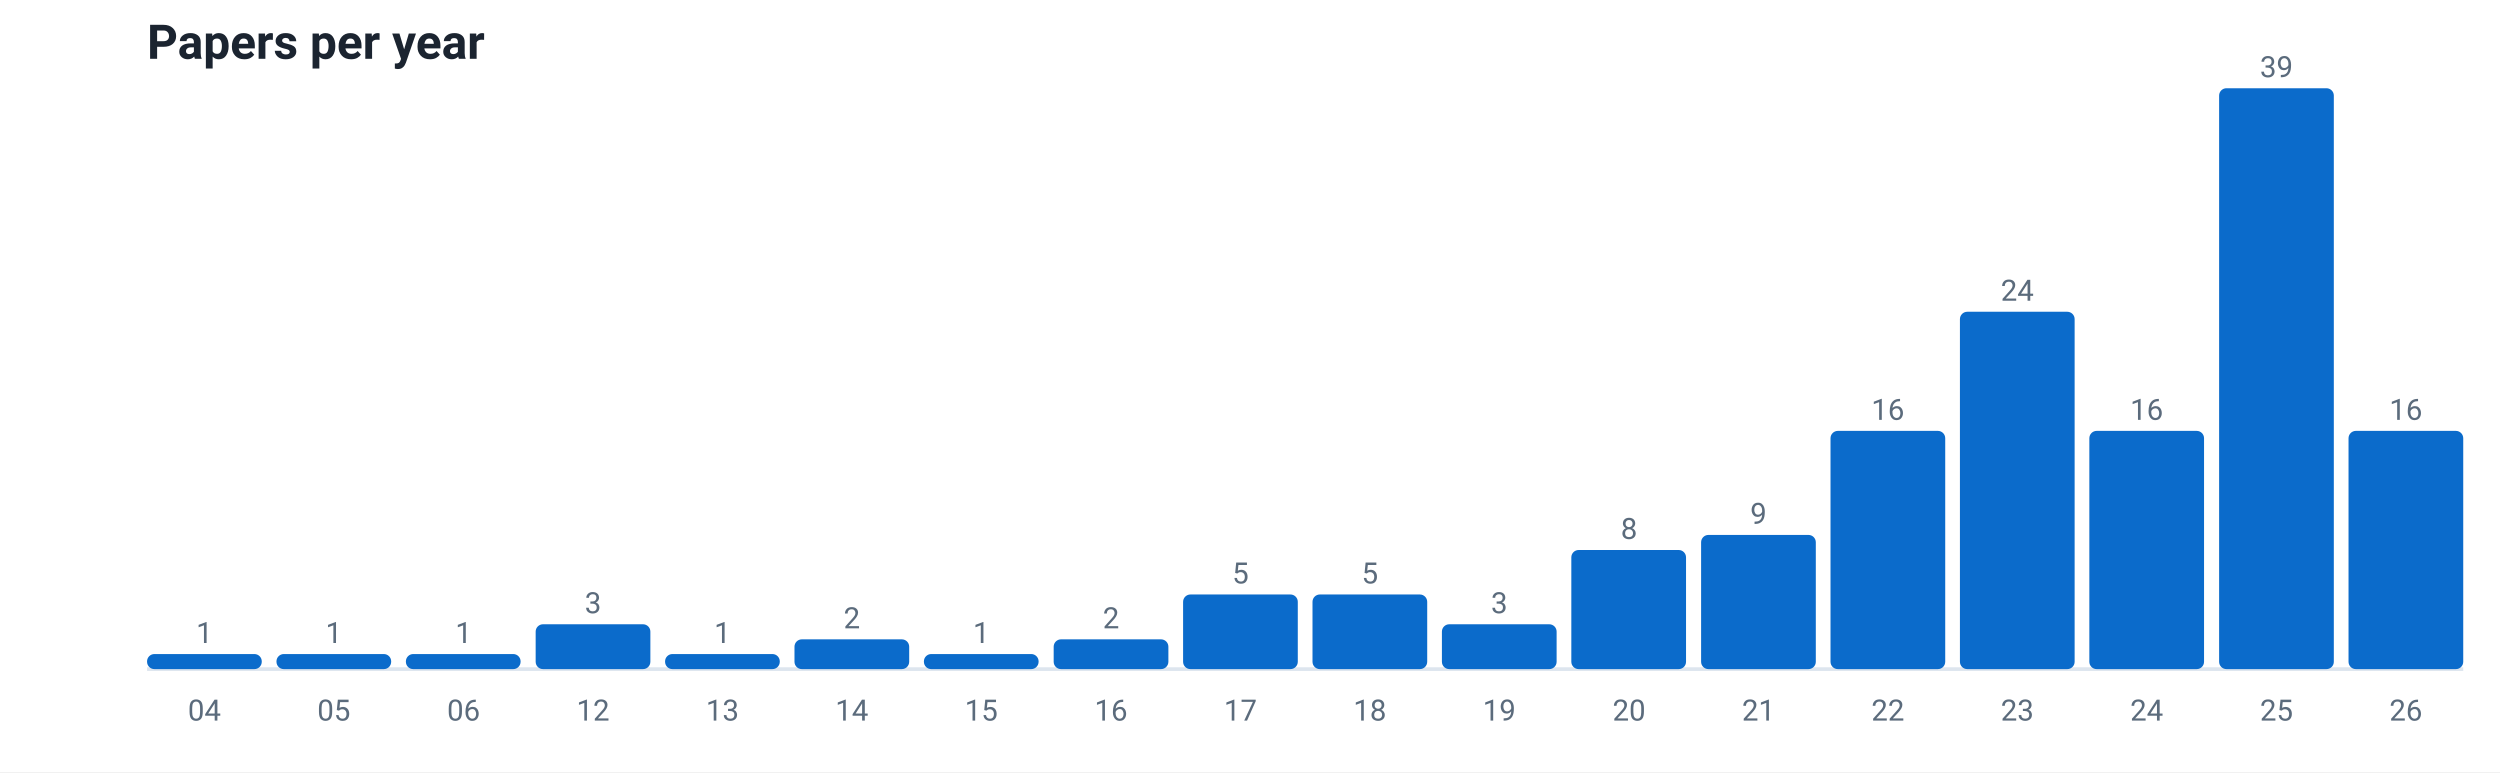
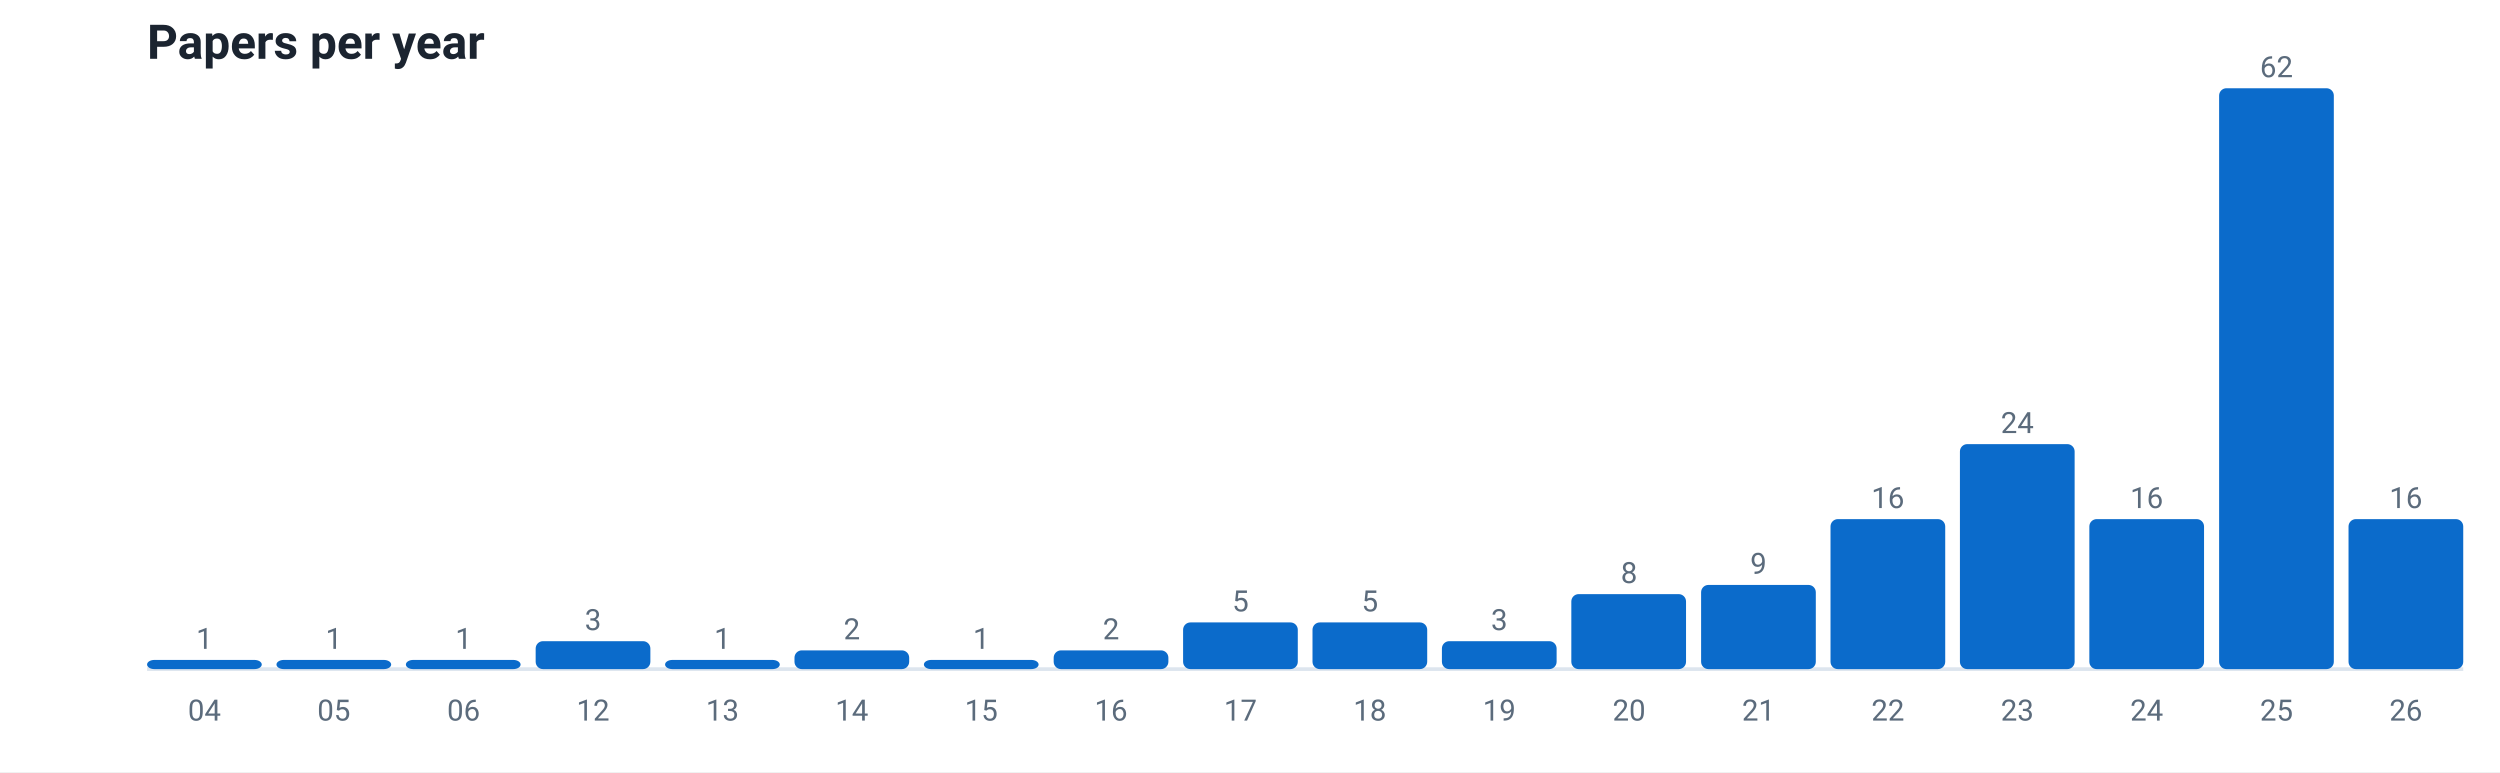
<svg xmlns="http://www.w3.org/2000/svg" width="680" height="210" viewBox="0 0 680 210" font-family="-apple-system,Segoe UI,Roboto,Helvetica,Arial,sans-serif">
  <rect width="680" height="210" fill="#ffffff" />
  <text x="40" y="16" font-size="13" font-weight="700" fill="#1b2430">Papers per year</text>
  <line x1="40" y1="182" x2="670" y2="182" stroke="#dde5ee" />
-   <rect x="40.0" y="177.9" width="31.2" height="4.1" fill="#0b6bcb" rx="2" />
-   <text x="55.6" y="174.9" font-size="8" fill="#5b6b7c" text-anchor="middle">1</text>
+   <rect x="40.0" y="179.5" width="31.2" height="2.5" fill="#0b6bcb" rx="2" />
+   <text x="55.6" y="176.5" font-size="8" fill="#5b6b7c" text-anchor="middle">1</text>
  <text x="55.6" y="196.0" font-size="8" fill="#5b6b7c" text-anchor="middle">04</text>
-   <rect x="75.2" y="177.9" width="31.2" height="4.1" fill="#0b6bcb" rx="2" />
-   <text x="90.8" y="174.9" font-size="8" fill="#5b6b7c" text-anchor="middle">1</text>
+   <rect x="75.2" y="179.5" width="31.2" height="2.5" fill="#0b6bcb" rx="2" />
+   <text x="90.8" y="176.5" font-size="8" fill="#5b6b7c" text-anchor="middle">1</text>
  <text x="90.8" y="196.0" font-size="8" fill="#5b6b7c" text-anchor="middle">05</text>
-   <rect x="110.4" y="177.9" width="31.2" height="4.1" fill="#0b6bcb" rx="2" />
-   <text x="126.1" y="174.9" font-size="8" fill="#5b6b7c" text-anchor="middle">1</text>
+   <rect x="110.4" y="179.5" width="31.2" height="2.5" fill="#0b6bcb" rx="2" />
+   <text x="126.1" y="176.5" font-size="8" fill="#5b6b7c" text-anchor="middle">1</text>
  <text x="126.1" y="196.0" font-size="8" fill="#5b6b7c" text-anchor="middle">06</text>
-   <rect x="145.7" y="169.8" width="31.2" height="12.2" fill="#0b6bcb" rx="2" />
-   <text x="161.3" y="166.8" font-size="8" fill="#5b6b7c" text-anchor="middle">3</text>
+   <rect x="145.7" y="174.4" width="31.2" height="7.6" fill="#0b6bcb" rx="2" />
+   <text x="161.3" y="171.4" font-size="8" fill="#5b6b7c" text-anchor="middle">3</text>
  <text x="161.3" y="196.0" font-size="8" fill="#5b6b7c" text-anchor="middle">12</text>
-   <rect x="180.9" y="177.9" width="31.2" height="4.1" fill="#0b6bcb" rx="2" />
-   <text x="196.5" y="174.9" font-size="8" fill="#5b6b7c" text-anchor="middle">1</text>
+   <rect x="180.9" y="179.5" width="31.2" height="2.5" fill="#0b6bcb" rx="2" />
+   <text x="196.5" y="176.5" font-size="8" fill="#5b6b7c" text-anchor="middle">1</text>
  <text x="196.5" y="196.0" font-size="8" fill="#5b6b7c" text-anchor="middle">13</text>
-   <rect x="216.1" y="173.9" width="31.2" height="8.1" fill="#0b6bcb" rx="2" />
-   <text x="231.7" y="170.9" font-size="8" fill="#5b6b7c" text-anchor="middle">2</text>
+   <rect x="216.1" y="176.9" width="31.2" height="5.1" fill="#0b6bcb" rx="2" />
+   <text x="231.7" y="173.9" font-size="8" fill="#5b6b7c" text-anchor="middle">2</text>
  <text x="231.7" y="196.0" font-size="8" fill="#5b6b7c" text-anchor="middle">14</text>
-   <rect x="251.3" y="177.9" width="31.2" height="4.1" fill="#0b6bcb" rx="2" />
-   <text x="266.9" y="174.9" font-size="8" fill="#5b6b7c" text-anchor="middle">1</text>
+   <rect x="251.3" y="179.5" width="31.2" height="2.5" fill="#0b6bcb" rx="2" />
+   <text x="266.9" y="176.5" font-size="8" fill="#5b6b7c" text-anchor="middle">1</text>
  <text x="266.9" y="196.0" font-size="8" fill="#5b6b7c" text-anchor="middle">15</text>
-   <rect x="286.6" y="173.9" width="31.2" height="8.1" fill="#0b6bcb" rx="2" />
-   <text x="302.2" y="170.9" font-size="8" fill="#5b6b7c" text-anchor="middle">2</text>
+   <rect x="286.6" y="176.9" width="31.2" height="5.1" fill="#0b6bcb" rx="2" />
+   <text x="302.2" y="173.9" font-size="8" fill="#5b6b7c" text-anchor="middle">2</text>
  <text x="302.2" y="196.0" font-size="8" fill="#5b6b7c" text-anchor="middle">16</text>
-   <rect x="321.8" y="161.7" width="31.2" height="20.3" fill="#0b6bcb" rx="2" />
-   <text x="337.4" y="158.7" font-size="8" fill="#5b6b7c" text-anchor="middle">5</text>
+   <rect x="321.8" y="169.3" width="31.2" height="12.7" fill="#0b6bcb" rx="2" />
+   <text x="337.4" y="166.3" font-size="8" fill="#5b6b7c" text-anchor="middle">5</text>
  <text x="337.4" y="196.0" font-size="8" fill="#5b6b7c" text-anchor="middle">17</text>
-   <rect x="357.0" y="161.7" width="31.2" height="20.3" fill="#0b6bcb" rx="2" />
-   <text x="372.6" y="158.7" font-size="8" fill="#5b6b7c" text-anchor="middle">5</text>
+   <rect x="357.0" y="169.3" width="31.2" height="12.7" fill="#0b6bcb" rx="2" />
+   <text x="372.6" y="166.3" font-size="8" fill="#5b6b7c" text-anchor="middle">5</text>
  <text x="372.6" y="196.0" font-size="8" fill="#5b6b7c" text-anchor="middle">18</text>
-   <rect x="392.2" y="169.8" width="31.2" height="12.2" fill="#0b6bcb" rx="2" />
-   <text x="407.8" y="166.8" font-size="8" fill="#5b6b7c" text-anchor="middle">3</text>
+   <rect x="392.2" y="174.4" width="31.2" height="7.6" fill="#0b6bcb" rx="2" />
+   <text x="407.8" y="171.4" font-size="8" fill="#5b6b7c" text-anchor="middle">3</text>
  <text x="407.8" y="196.0" font-size="8" fill="#5b6b7c" text-anchor="middle">19</text>
-   <rect x="427.4" y="149.6" width="31.2" height="32.4" fill="#0b6bcb" rx="2" />
-   <text x="443.1" y="146.6" font-size="8" fill="#5b6b7c" text-anchor="middle">8</text>
+   <rect x="427.4" y="161.6" width="31.2" height="20.4" fill="#0b6bcb" rx="2" />
+   <text x="443.1" y="158.6" font-size="8" fill="#5b6b7c" text-anchor="middle">8</text>
  <text x="443.1" y="196.0" font-size="8" fill="#5b6b7c" text-anchor="middle">20</text>
-   <rect x="462.7" y="145.5" width="31.2" height="36.5" fill="#0b6bcb" rx="2" />
-   <text x="478.3" y="142.5" font-size="8" fill="#5b6b7c" text-anchor="middle">9</text>
+   <rect x="462.7" y="159.1" width="31.2" height="22.9" fill="#0b6bcb" rx="2" />
+   <text x="478.3" y="156.1" font-size="8" fill="#5b6b7c" text-anchor="middle">9</text>
  <text x="478.3" y="196.0" font-size="8" fill="#5b6b7c" text-anchor="middle">21</text>
-   <rect x="497.9" y="117.2" width="31.2" height="64.8" fill="#0b6bcb" rx="2" />
-   <text x="513.5" y="114.2" font-size="8" fill="#5b6b7c" text-anchor="middle">16</text>
+   <rect x="497.9" y="141.2" width="31.2" height="40.8" fill="#0b6bcb" rx="2" />
+   <text x="513.5" y="138.2" font-size="8" fill="#5b6b7c" text-anchor="middle">16</text>
  <text x="513.5" y="196.0" font-size="8" fill="#5b6b7c" text-anchor="middle">22</text>
-   <rect x="533.1" y="84.8" width="31.2" height="97.2" fill="#0b6bcb" rx="2" />
-   <text x="548.7" y="81.8" font-size="8" fill="#5b6b7c" text-anchor="middle">24</text>
+   <rect x="533.1" y="120.8" width="31.2" height="61.2" fill="#0b6bcb" rx="2" />
+   <text x="548.7" y="117.8" font-size="8" fill="#5b6b7c" text-anchor="middle">24</text>
  <text x="548.7" y="196.0" font-size="8" fill="#5b6b7c" text-anchor="middle">23</text>
-   <rect x="568.3" y="117.2" width="31.2" height="64.8" fill="#0b6bcb" rx="2" />
-   <text x="583.9" y="114.2" font-size="8" fill="#5b6b7c" text-anchor="middle">16</text>
+   <rect x="568.3" y="141.2" width="31.2" height="40.8" fill="#0b6bcb" rx="2" />
+   <text x="583.9" y="138.2" font-size="8" fill="#5b6b7c" text-anchor="middle">16</text>
  <text x="583.9" y="196.0" font-size="8" fill="#5b6b7c" text-anchor="middle">24</text>
  <rect x="603.6" y="24.0" width="31.2" height="158.0" fill="#0b6bcb" rx="2" />
-   <text x="619.2" y="21.0" font-size="8" fill="#5b6b7c" text-anchor="middle">39</text>
+   <text x="619.2" y="21.0" font-size="8" fill="#5b6b7c" text-anchor="middle">62</text>
  <text x="619.2" y="196.0" font-size="8" fill="#5b6b7c" text-anchor="middle">25</text>
-   <rect x="638.8" y="117.2" width="31.2" height="64.8" fill="#0b6bcb" rx="2" />
-   <text x="654.4" y="114.2" font-size="8" fill="#5b6b7c" text-anchor="middle">16</text>
+   <rect x="638.8" y="141.2" width="31.2" height="40.8" fill="#0b6bcb" rx="2" />
+   <text x="654.4" y="138.2" font-size="8" fill="#5b6b7c" text-anchor="middle">16</text>
  <text x="654.4" y="196.0" font-size="8" fill="#5b6b7c" text-anchor="middle">26</text>
</svg>
